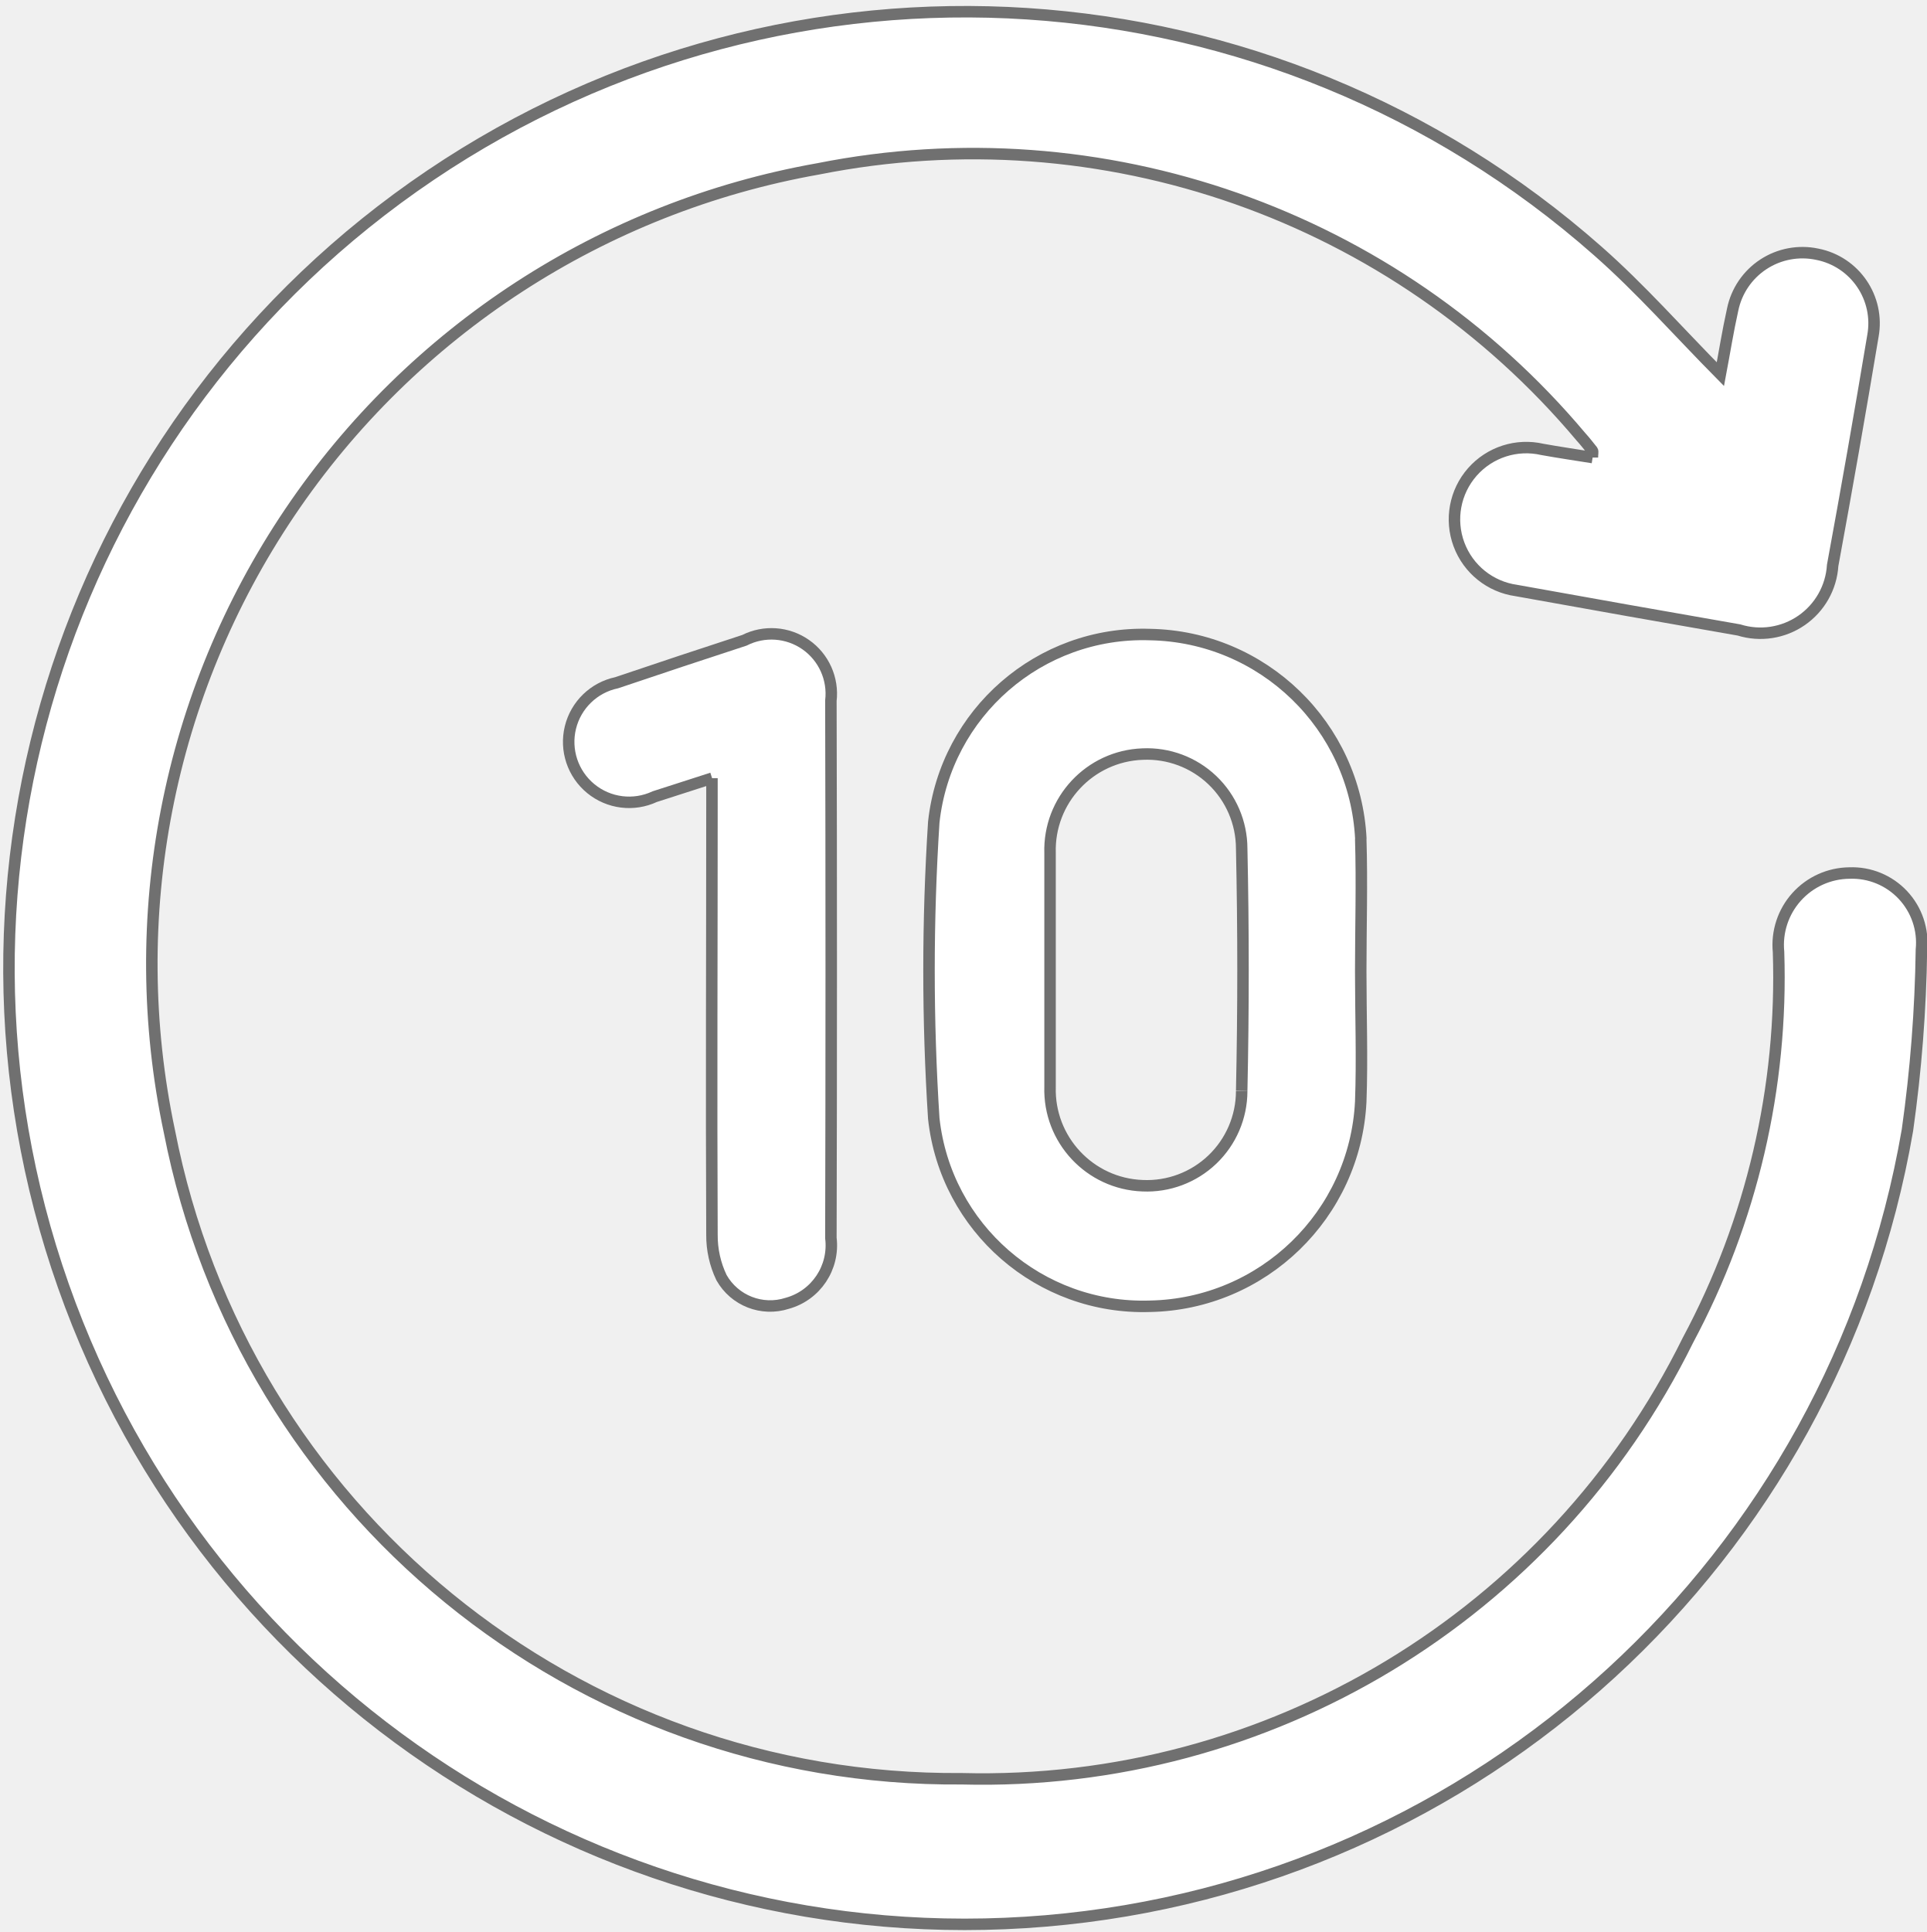
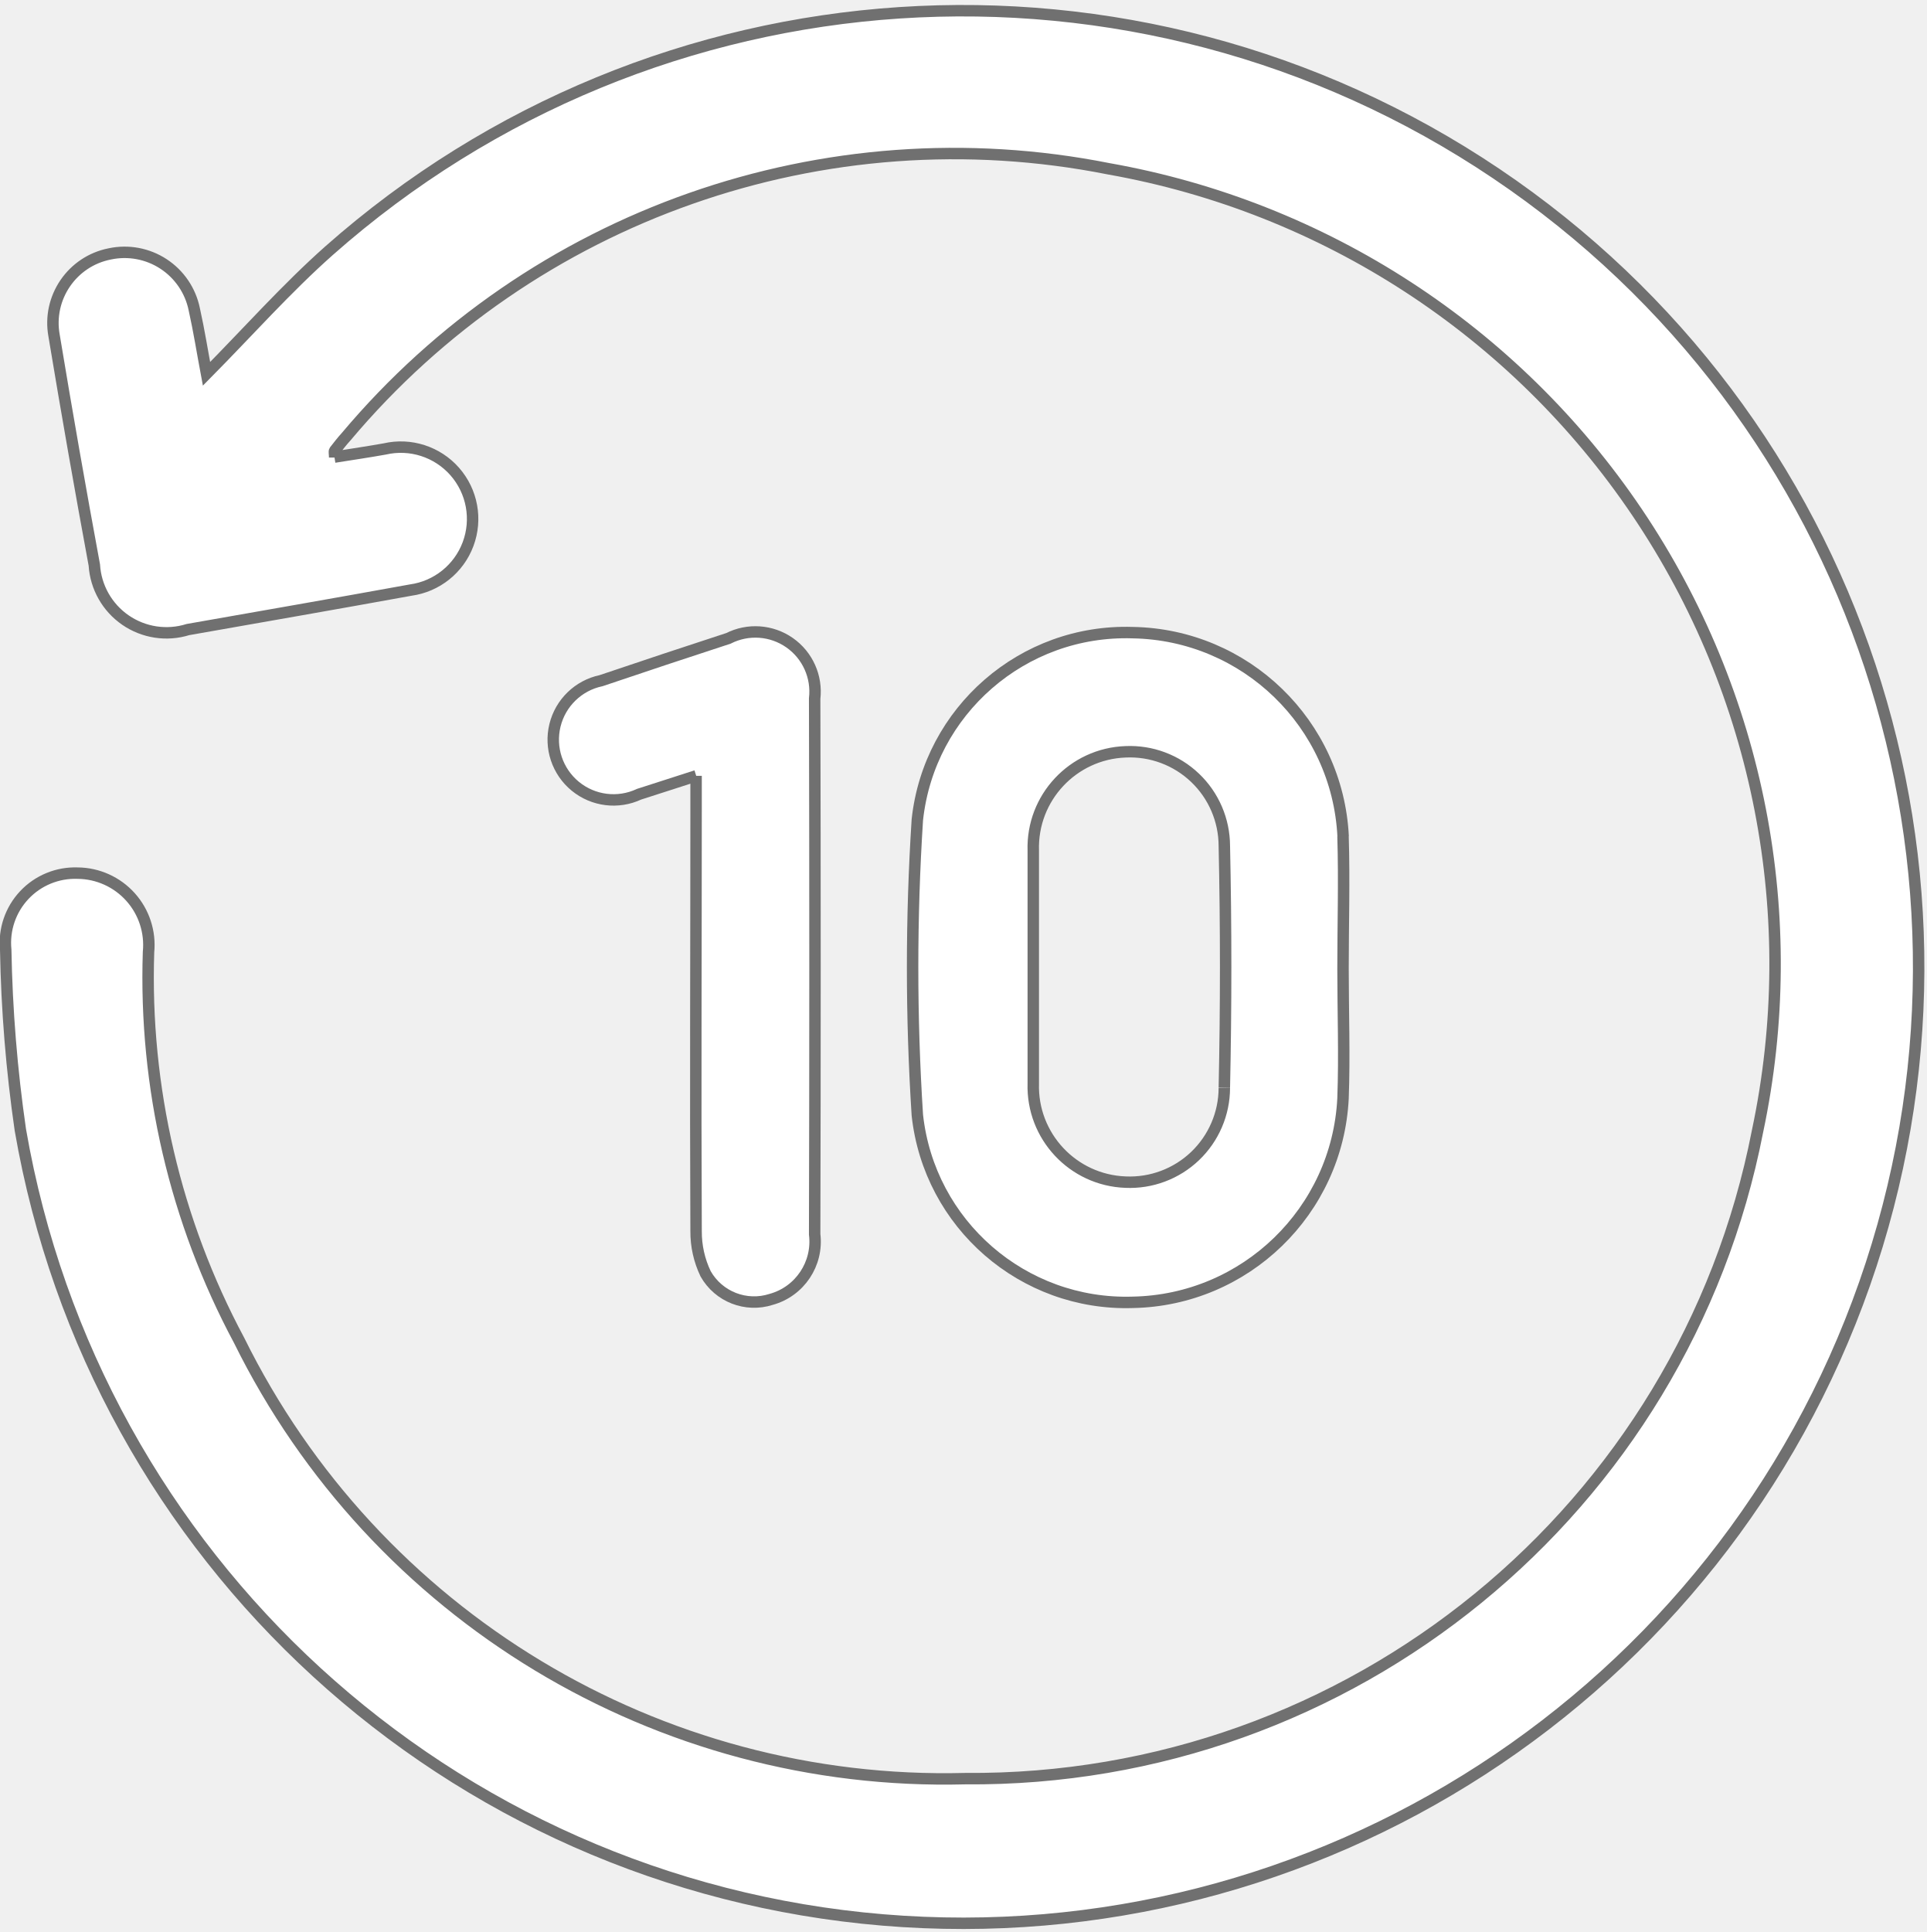
- <svg xmlns="http://www.w3.org/2000/svg" width="16.802" height="16.843" viewBox="0 0 16.802 16.843">
-   <g id="_10" data-name="+10" transform="translate(0.07 0.098)">
-     <g id="Groupe_1134" data-name="Groupe 1134" transform="translate(0 0)">
-       <path id="Tracé_294" data-name="Tracé 294" d="M7.232,8.045c-.182.058-.342.111-.5.161A.527.527,0,1,1,6.4,7.213q.556-.188,1.114-.37a.522.522,0,0,1,.754.527q.006,2.342,0,4.684a.524.524,0,0,1-.38.569.487.487,0,0,1-.574-.224.85.85,0,0,1-.083-.373c-.006-1.248,0-2.5,0-3.744V8.045" transform="translate(-1.093 -1.359)" fill="#fff" stroke="#707070" stroke-width="0.1" />
-       <path id="Tracé_295" data-name="Tracé 295" d="M13.676,8.572A1.875,1.875,0,0,0,11.836,6.79,1.835,1.835,0,0,0,9.952,8.426a20.151,20.151,0,0,0,0,2.583,1.837,1.837,0,0,0,1.884,1.637,1.877,1.877,0,0,0,1.839-1.783c.014-.378,0-.757,0-1.136s.012-.771,0-1.156m-1.038,2.2a.827.827,0,0,1-.864.824.838.838,0,0,1-.807-.863c0-.339,0-.679,0-1.018s0-.679,0-1.018a.838.838,0,0,1,.807-.864.826.826,0,0,1,.864.823q.023,1.058,0,2.114" transform="translate(-1.88 -1.356)" fill="#fff" stroke="#707070" stroke-width="0.1" />
-       <path id="Tracé_296" data-name="Tracé 296" d="M13.817,3.892c-.149-.024-.294-.045-.438-.071a.626.626,0,1,0-.227,1.23c.647.117,1.294.231,1.941.344a.631.631,0,0,0,.817-.563q.184-1,.351-2a.614.614,0,0,0-.487-.713.621.621,0,0,0-.736.483c-.042.188-.072.378-.107.563-.363-.367-.695-.745-1.069-1.074a8.337,8.337,0,1,0,2.7,7.665,12.471,12.471,0,0,0,.122-1.574.608.608,0,0,0-.628-.668.627.627,0,0,0-.618.688,6.7,6.7,0,0,1-.79,3.385A6.861,6.861,0,0,1,8.316,15.41,6.981,6.981,0,0,1,1.407,9.766,7.039,7.039,0,0,1,7.065,1.375a6.924,6.924,0,0,1,6.65,2.336c.035.038.067.08.1.121.006.009,0,.025,0,.06" transform="translate(0 -0.001)" fill="#fff" stroke="#707070" stroke-width="0.1" />
+ <svg xmlns="http://www.w3.org/2000/svg" width="16.853" height="16.894" viewBox="0 0 16.853 16.894">
+   <g id="_10" data-name="+10" transform="translate(0.05 0.098)">
+     <g id="_-10" data-name="-10" transform="translate(0 0)">
+       <path id="Tracé_293" data-name="Tracé 293" d="M2.875,3.9c.15-.024.3-.046.439-.071a.628.628,0,1,1,.227,1.234c-.649.118-1.3.231-1.947.345a.632.632,0,0,1-.819-.564q-.185-1-.352-2.006a.616.616,0,0,1,.488-.715.622.622,0,0,1,.738.484c.042.188.072.379.107.565.364-.368.7-.747,1.072-1.077a8.362,8.362,0,1,1-2.7,7.688A12.508,12.508,0,0,1,0,8.208a.61.61,0,0,1,.63-.67.628.628,0,0,1,.619.69,6.72,6.72,0,0,0,.792,3.395,6.882,6.882,0,0,0,6.35,3.833,7,7,0,0,0,6.93-5.66A7.06,7.06,0,0,0,9.647,1.379a6.945,6.945,0,0,0-6.67,2.343c-.035.038-.067.08-.1.122-.006.009,0,.025,0,.06" transform="translate(0 -0.001)" fill="#fff" stroke="#707070" stroke-width="0.1" />
+       <path id="Tracé_294" data-name="Tracé 294" d="M7.232,8.045c-.182.058-.342.111-.5.161A.527.527,0,1,1,6.4,7.213q.556-.188,1.114-.37a.522.522,0,0,1,.754.527q.006,2.342,0,4.684a.524.524,0,0,1-.38.569.487.487,0,0,1-.574-.224.85.85,0,0,1-.083-.373c-.006-1.248,0-2.5,0-3.744V8.045" transform="translate(-1.193 -1.359)" fill="#fff" stroke="#707070" stroke-width="0.1" />
+       <path id="Tracé_295" data-name="Tracé 295" d="M13.676,8.572A1.875,1.875,0,0,0,11.836,6.79,1.835,1.835,0,0,0,9.952,8.426a20.151,20.151,0,0,0,0,2.583,1.837,1.837,0,0,0,1.884,1.637,1.877,1.877,0,0,0,1.839-1.783c.014-.378,0-.757,0-1.136s.012-.771,0-1.156m-1.038,2.2a.827.827,0,0,1-.864.824.838.838,0,0,1-.807-.863c0-.339,0-.679,0-1.018s0-.679,0-1.018a.838.838,0,0,1,.807-.864.826.826,0,0,1,.864.823q.023,1.058,0,2.114" transform="translate(-1.979 -1.356)" fill="#fff" stroke="#707070" stroke-width="0.1" />
    </g>
  </g>
</svg>
